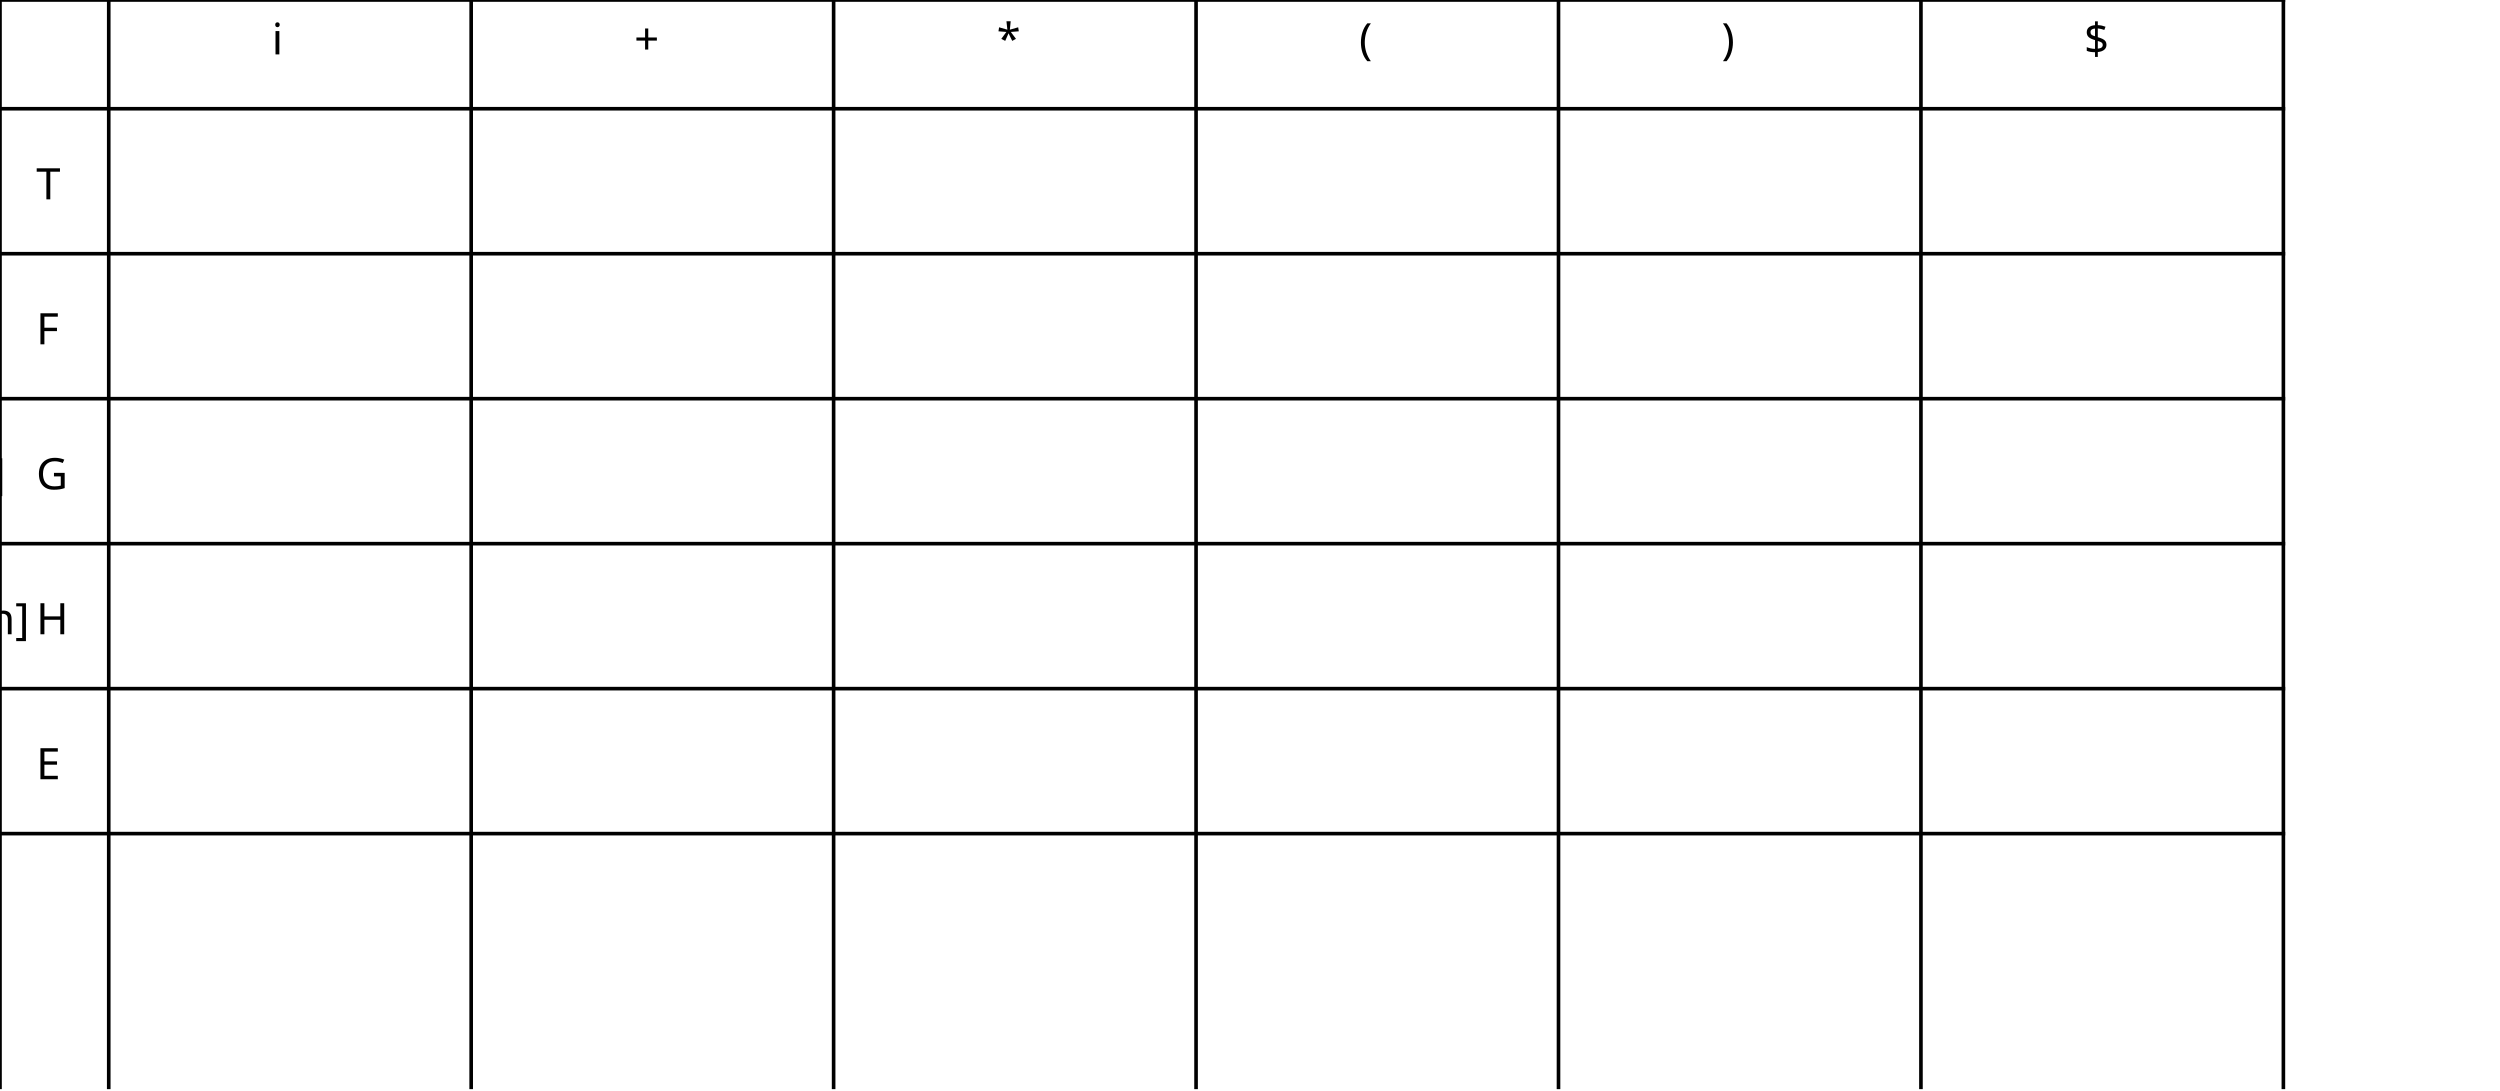
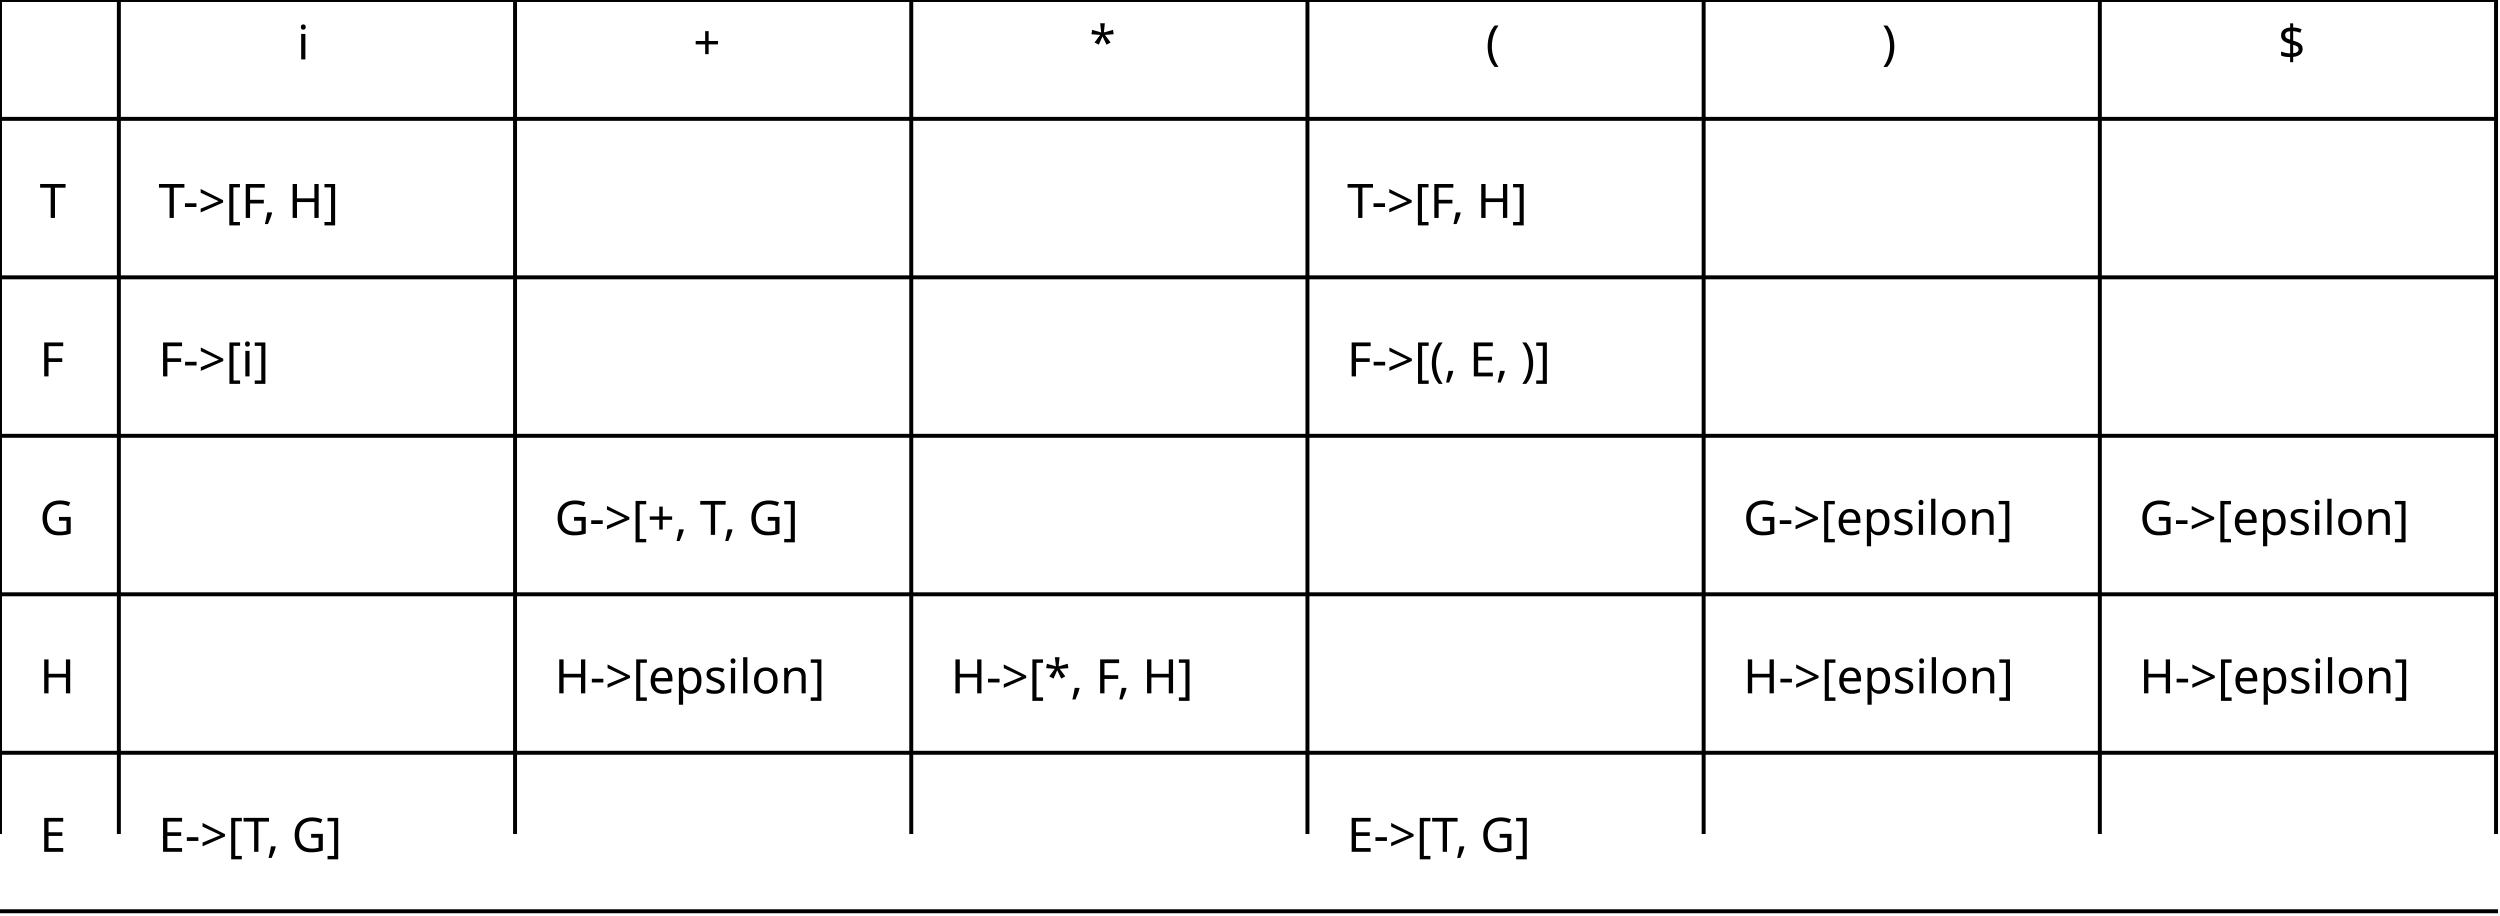
<svg xmlns="http://www.w3.org/2000/svg" style="fill-opacity:1; color-rendering:auto; color-interpolation:auto; text-rendering:auto; stroke:black; stroke-linecap:square; stroke-miterlimit:10; shape-rendering:auto; stroke-opacity:1; fill:black; stroke-dasharray:none; font-weight:normal; stroke-width:1; font-family:'Dialog'; font-style:normal; stroke-linejoin:miter; font-size:12px; stroke-dashoffset:0; image-rendering:auto;">
  <defs id="genericDefs" />
  <g>
    <g>
-       <line y2="300" style="fill:none;" x1="30" x2="30" y1="0" />
+       <line y2="210" style="fill:none;" x1="30" x2="30" y1="0" />
      <text x="75" xml:space="preserve" y="15" style="stroke:none;">i</text>
-       <line y2="300" style="fill:none;" x1="130" x2="130" y1="0" />
+       <line y2="210" style="fill:none;" x1="130" x2="130" y1="0" />
      <text x="175" xml:space="preserve" y="15" style="stroke:none;">+</text>
-       <line y2="300" style="fill:none;" x1="230" x2="230" y1="0" />
+       <line y2="210" style="fill:none;" x1="230" x2="230" y1="0" />
      <text x="275" xml:space="preserve" y="15" style="stroke:none;">*</text>
-       <line y2="300" style="fill:none;" x1="330" x2="330" y1="0" />
+       <line y2="210" style="fill:none;" x1="330" x2="330" y1="0" />
      <text x="375" xml:space="preserve" y="15" style="stroke:none;">(</text>
-       <line y2="300" style="fill:none;" x1="430" x2="430" y1="0" />
+       <line y2="210" style="fill:none;" x1="430" x2="430" y1="0" />
      <text x="475" xml:space="preserve" y="15" style="stroke:none;">)</text>
-       <line y2="300" style="fill:none;" x1="530" x2="530" y1="0" />
+       <line y2="210" style="fill:none;" x1="530" x2="530" y1="0" />
      <text x="575" xml:space="preserve" y="15" style="stroke:none;">$</text>
-       <line y2="300" style="fill:none;" x1="0" x2="0" y1="0" />
-       <line y2="300" style="fill:none;" x1="630" x2="630" y1="0" />
+       <line y2="210" style="fill:none;" x1="0" x2="0" y1="0" />
+       <line y2="210" style="fill:none;" x1="630" x2="630" y1="0" />
      <line y2="30" style="fill:none;" x1="0" x2="630" y1="30" />
      <text x="10" xml:space="preserve" y="55" style="stroke:none;">T</text>
      <line y2="70" style="fill:none;" x1="0" x2="630" y1="70" />
      <text x="10" xml:space="preserve" y="95" style="stroke:none;">F</text>
      <line y2="110" style="fill:none;" x1="0" x2="630" y1="110" />
      <text x="10" xml:space="preserve" y="135" style="stroke:none;">G</text>
      <line y2="150" style="fill:none;" x1="0" x2="630" y1="150" />
      <text x="10" xml:space="preserve" y="175" style="stroke:none;">H</text>
      <line y2="190" style="fill:none;" x1="0" x2="630" y1="190" />
      <text x="10" xml:space="preserve" y="215" style="stroke:none;">E</text>
      <line y2="0" style="fill:none;" x1="0" x2="630" y1="0" />
      <line y2="230" style="fill:none;" x1="0" x2="630" y1="230" />
-       <text x="-60" xml:space="preserve" y="95" style="stroke:none;">E-&gt;[T, G]</text>
-       <text x="-60" xml:space="preserve" y="135" style="stroke:none;">G-&gt;[+, T, G]</text>
-       <text x="-60" xml:space="preserve" y="175" style="stroke:none;">G-&gt;[epsilon]</text>
+       <text x="40" xml:space="preserve" y="95" style="stroke:none;">F-&gt;[i]</text>
+       <text x="40" xml:space="preserve" y="55" style="stroke:none;">T-&gt;[F, H]</text>
+       <text x="40" xml:space="preserve" y="215" style="stroke:none;">E-&gt;[T, G]</text>
+       <text x="140" xml:space="preserve" y="135" style="stroke:none;">G-&gt;[+, T, G]</text>
+       <text x="140" xml:space="preserve" y="175" style="stroke:none;">H-&gt;[epsilon]</text>
+       <text x="240" xml:space="preserve" y="175" style="stroke:none;">H-&gt;[*, F, H]</text>
+       <text x="340" xml:space="preserve" y="55" style="stroke:none;">T-&gt;[F, H]</text>
+       <text x="340" xml:space="preserve" y="95" style="stroke:none;">F-&gt;[(, E, )]</text>
+       <text x="340" xml:space="preserve" y="215" style="stroke:none;">E-&gt;[T, G]</text>
+       <text x="440" xml:space="preserve" y="135" style="stroke:none;">G-&gt;[epsilon]</text>
+       <text x="440" xml:space="preserve" y="175" style="stroke:none;">H-&gt;[epsilon]</text>
+       <text x="540" xml:space="preserve" y="135" style="stroke:none;">G-&gt;[epsilon]</text>
+       <text x="540" xml:space="preserve" y="175" style="stroke:none;">H-&gt;[epsilon]</text>
    </g>
  </g>
</svg>
